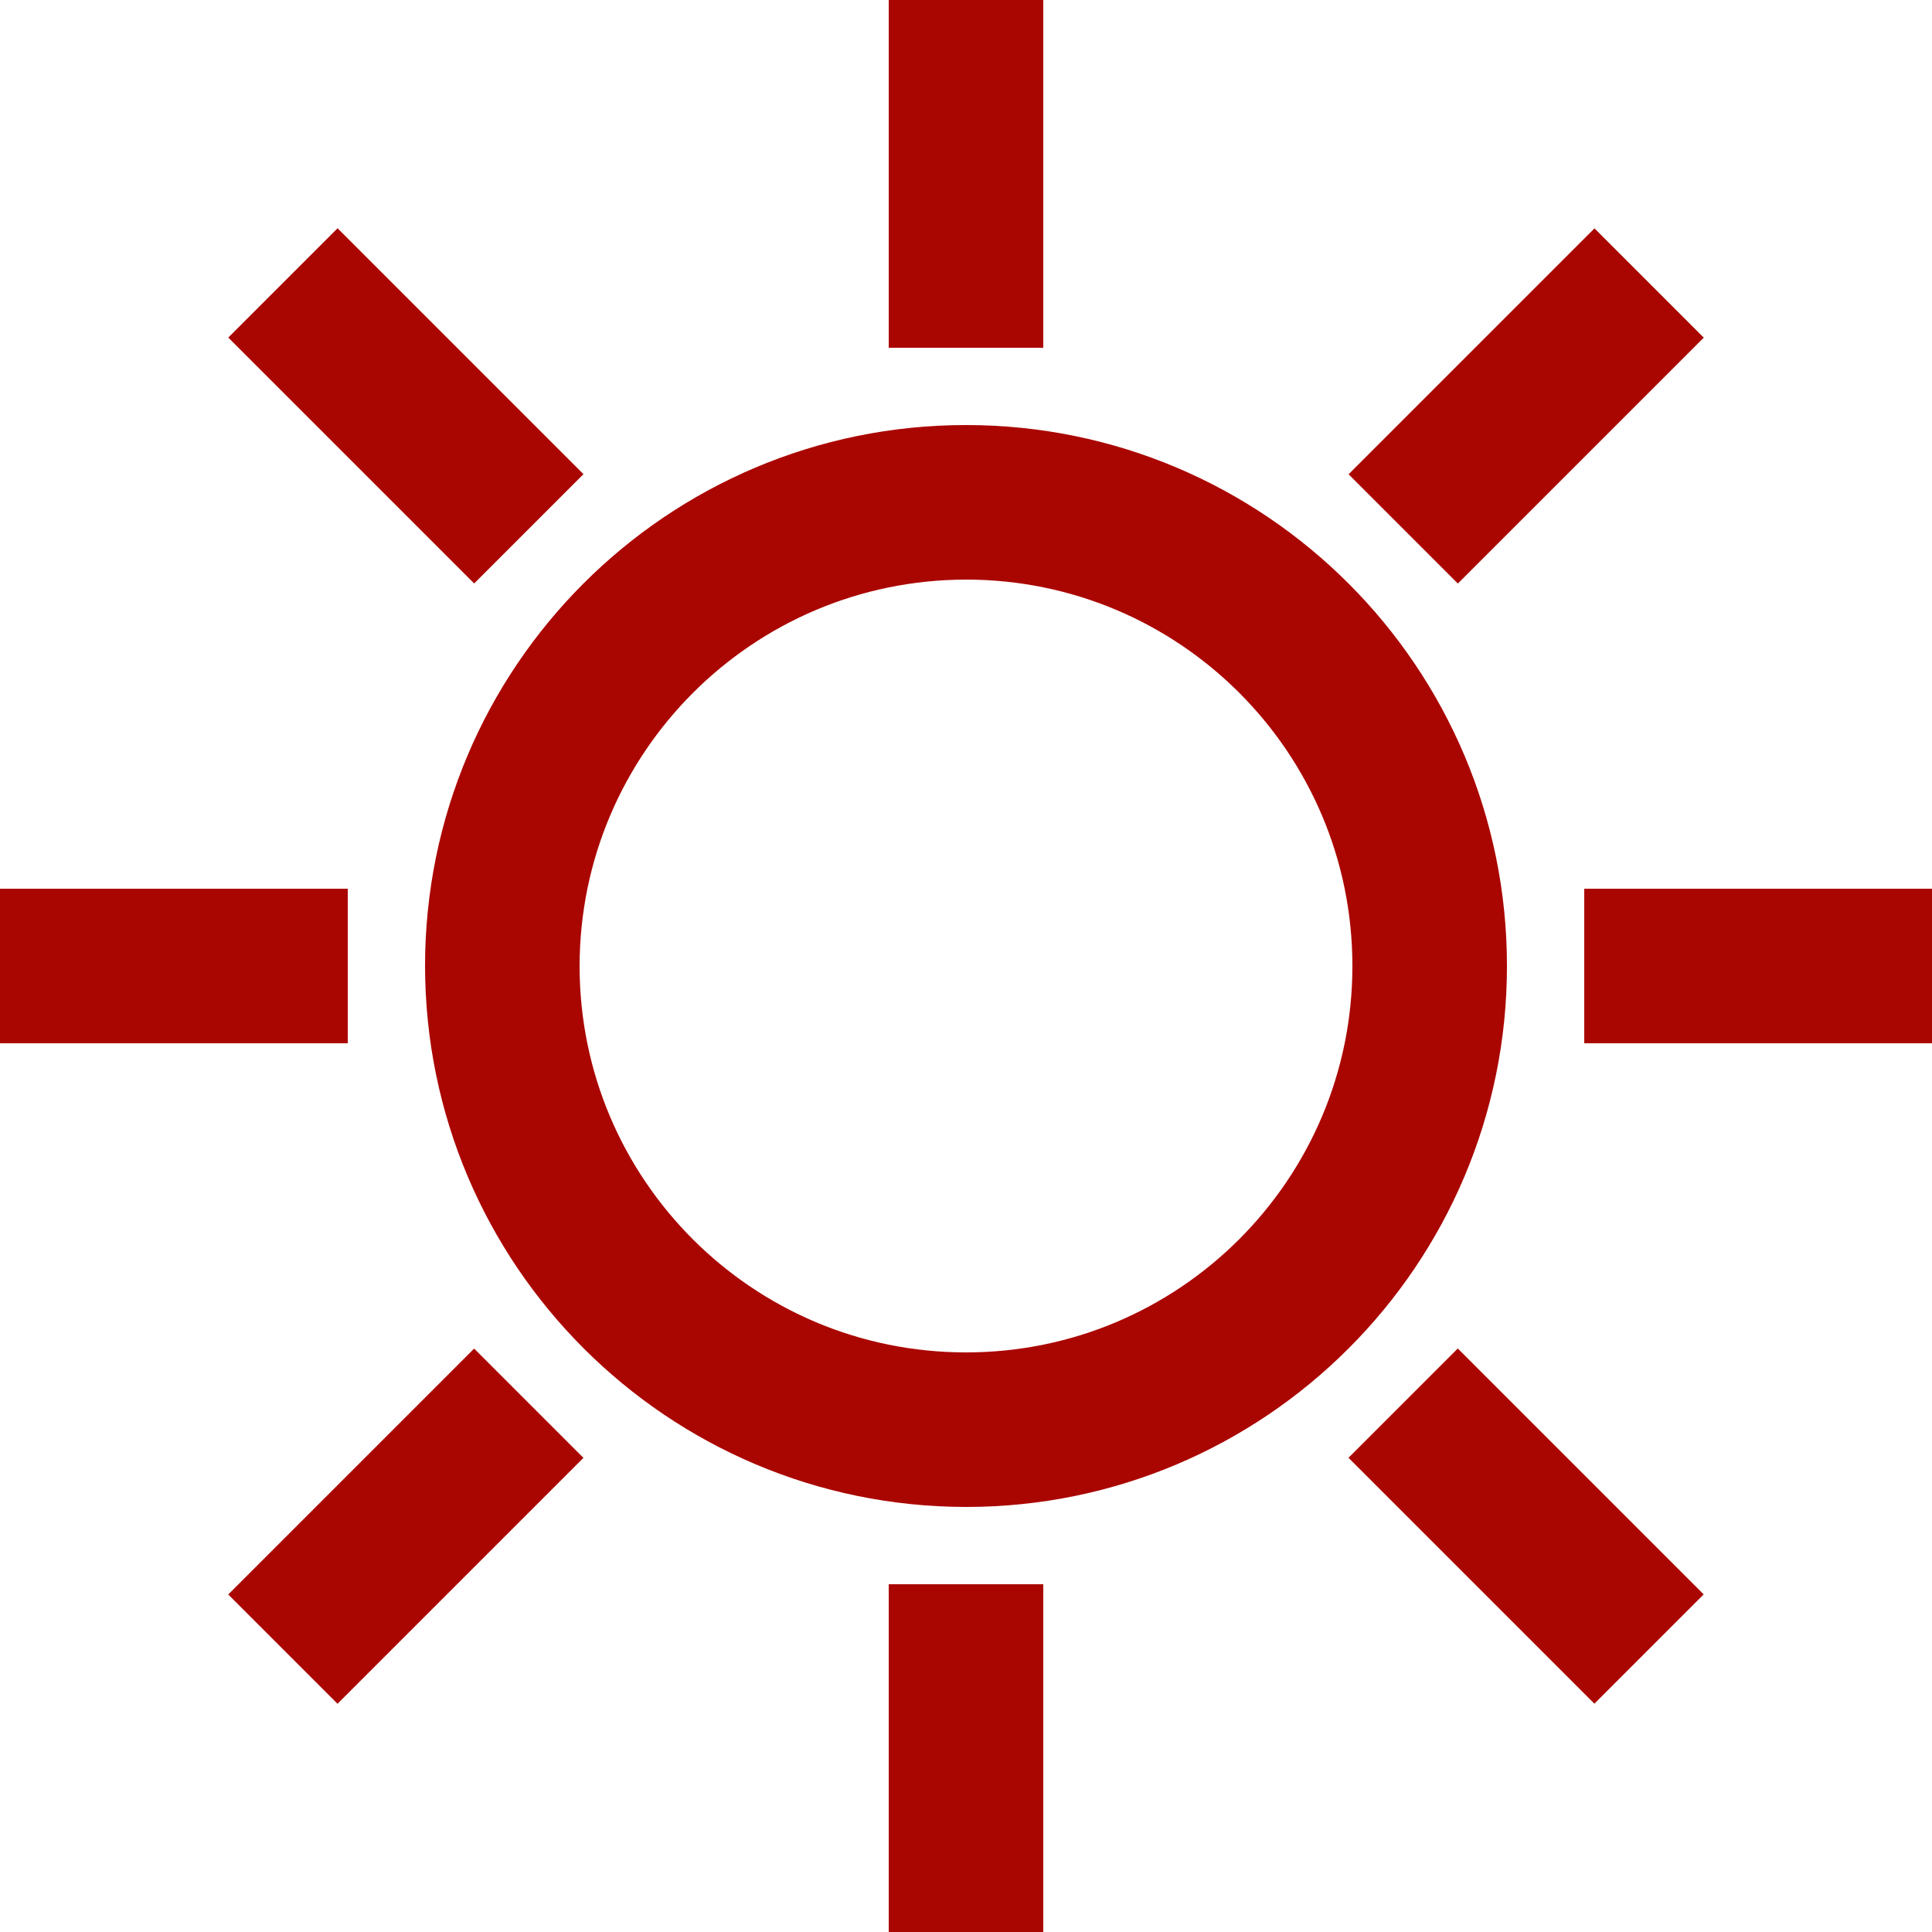
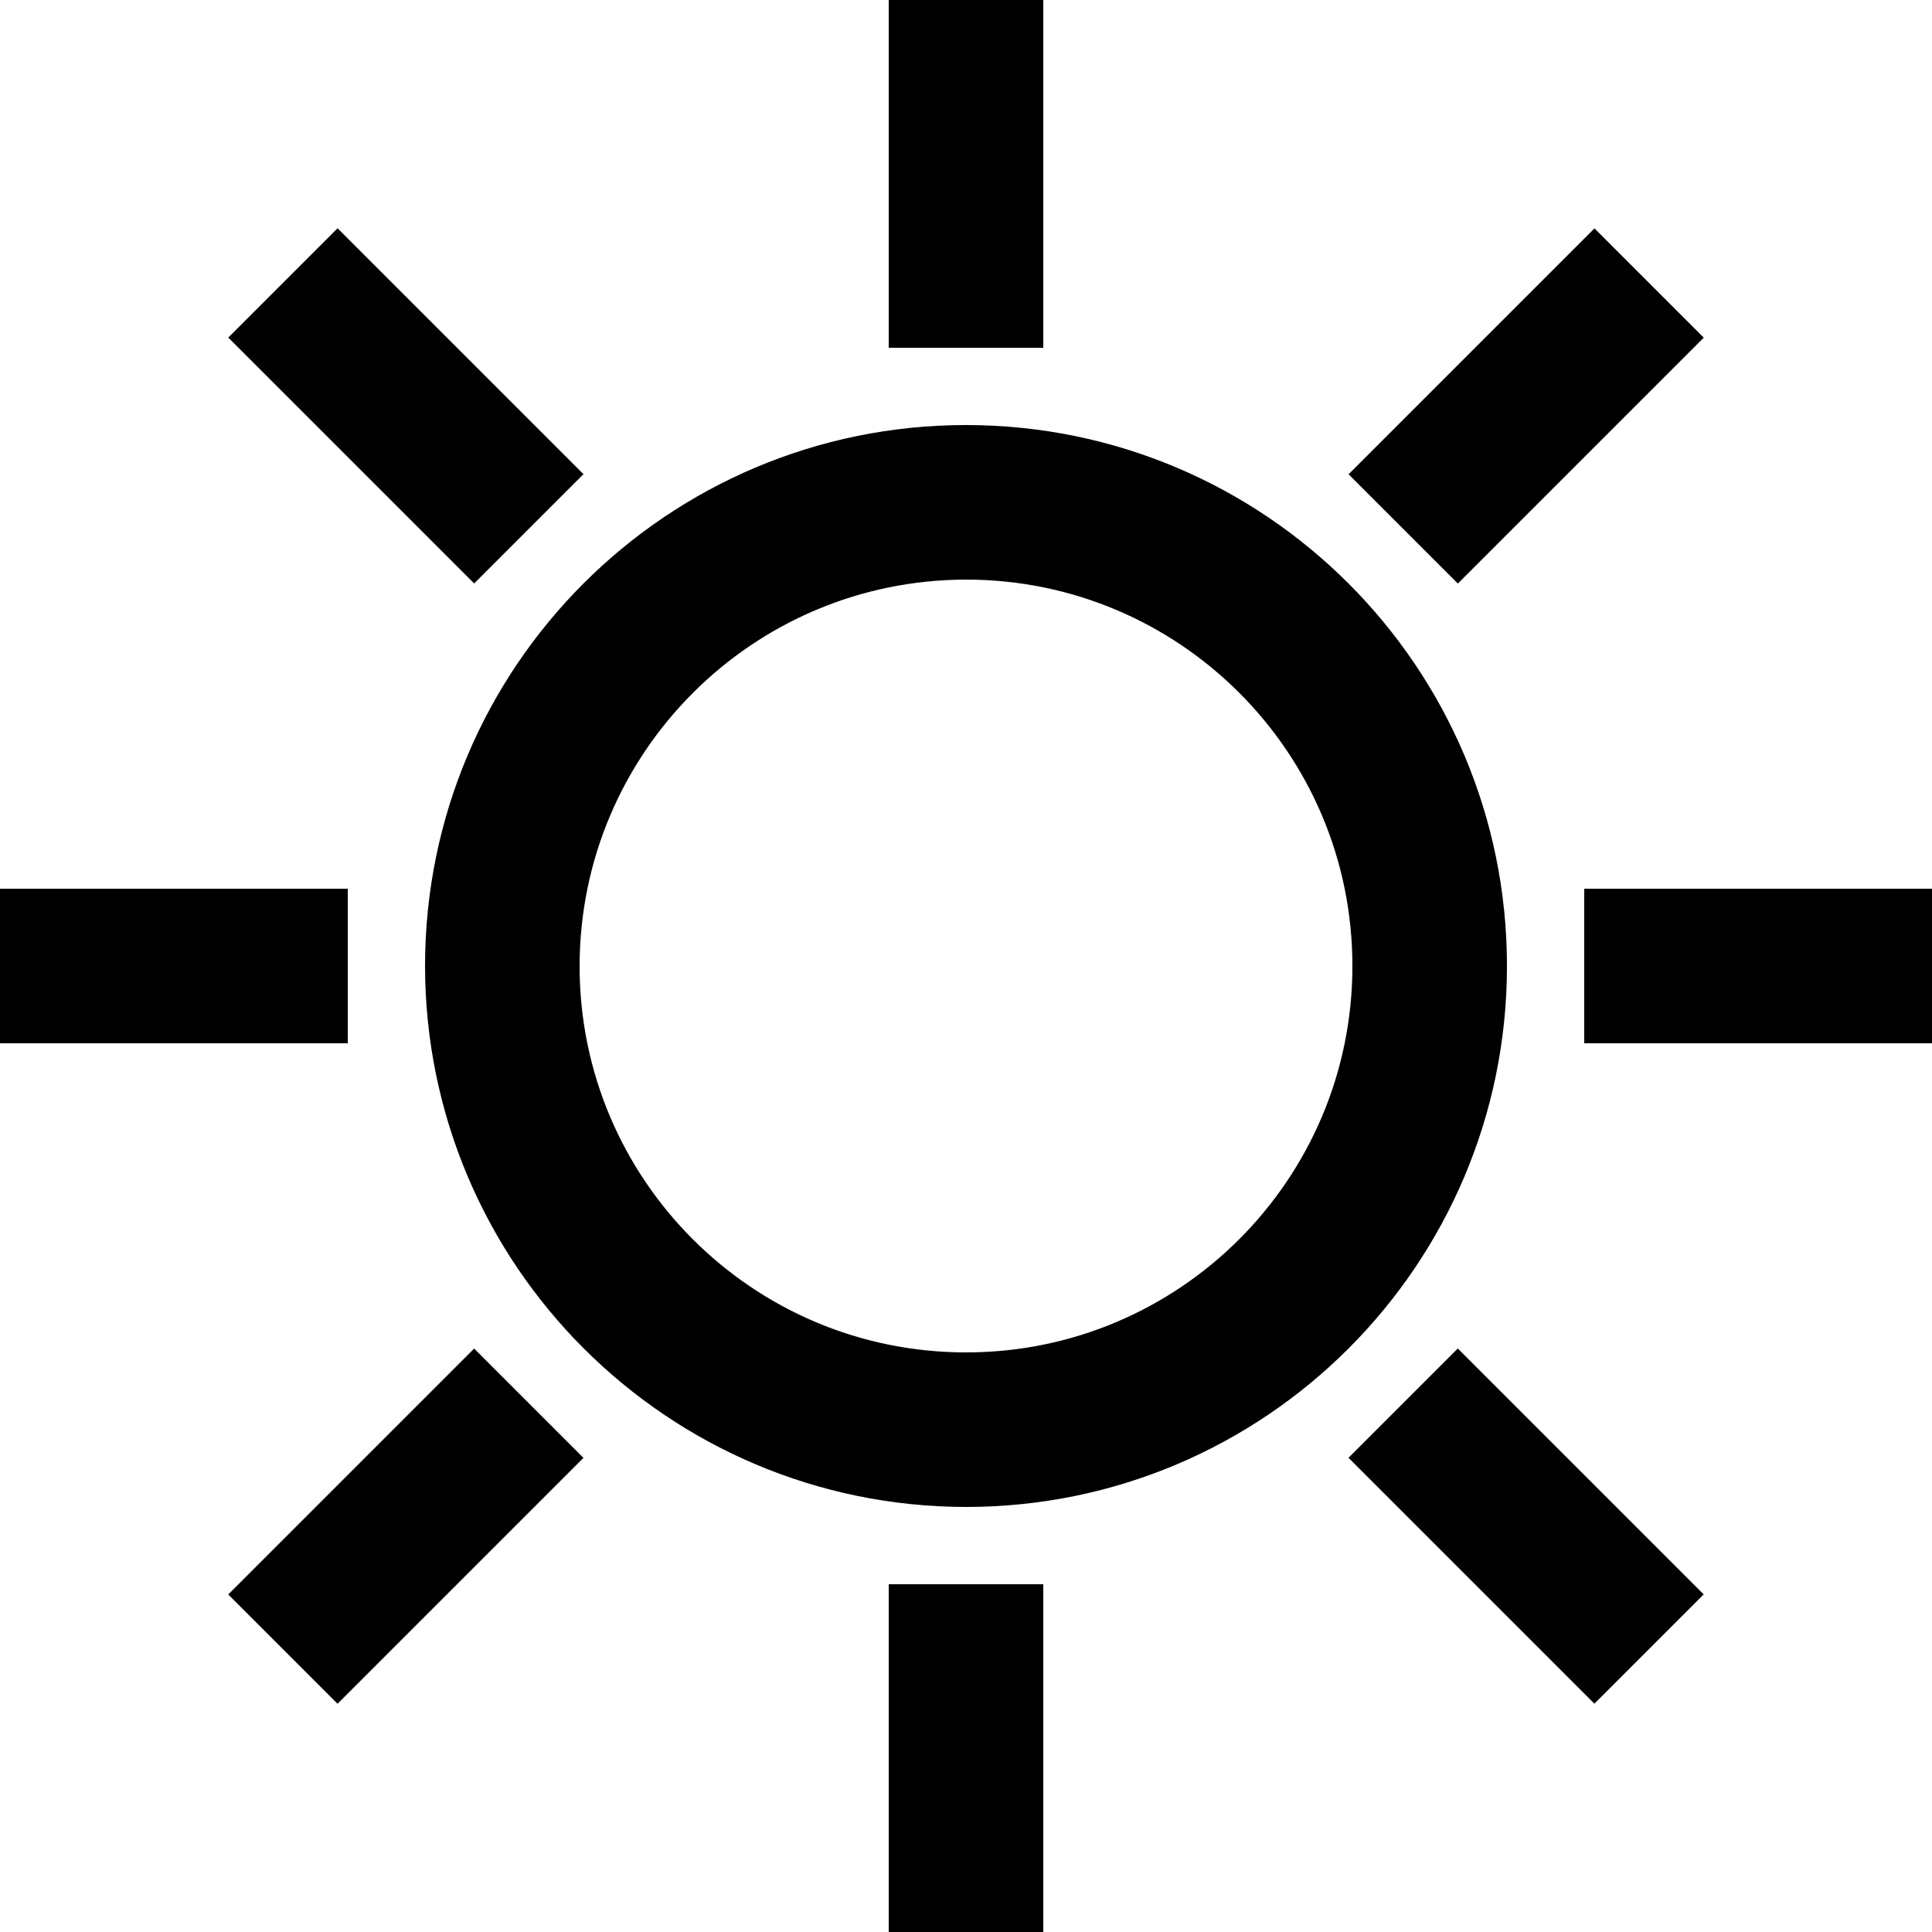
<svg xmlns="http://www.w3.org/2000/svg" width="50" height="50" viewBox="0 0 50 50">
  <defs>
-     <style>.a{fill:#aa0601;stroke:#aa0601;stroke-width:2px;}</style>
+     <style>.a{stroke:#000;stroke-width:2px;}</style>
  </defs>
-   <path class="a" d="M25,38A13,13,0,1,0,12,25,13.015,13.015,0,0,0,25,38Zm0-24A11,11,0,1,1,14,25,11.013,11.013,0,0,1,25,14Z" />
-   <rect class="a" width="2" height="7" transform="translate(24 1)" />
-   <rect class="a" width="2" height="7" transform="translate(24 42)" />
-   <rect class="a" width="7" height="2" transform="translate(42 24)" />
-   <rect class="a" width="7" height="2" transform="translate(1 24)" />
-   <rect class="a" width="7" height="2" transform="translate(36.315 12.274) rotate(-45)" />
-   <rect class="a" width="7" height="2" transform="translate(7.321 41.265) rotate(-45)" />
-   <rect class="a" width="2" height="7" transform="translate(36.313 37.727) rotate(-45)" />
-   <rect class="a" width="2" height="7" transform="translate(7.322 8.736) rotate(-45)" />
+   <g transform="translate(1 1)">
+     <path class="a" d="M25,38A13,13,0,1,0,12,25,13.015,13.015,0,0,0,25,38Zm0-24A11,11,0,1,1,14,25,11.013,11.013,0,0,1,25,14Z" transform="translate(-1 -1)" />
+     <rect class="a" width="2" height="7" transform="translate(23)" />
+     <rect class="a" width="2" height="7" transform="translate(23 41)" />
+     <rect class="a" width="7" height="2" transform="translate(41 23)" />
+     <rect class="a" width="7" height="2" transform="translate(0 23)" />
+     <rect class="a" width="7" height="2" transform="translate(35.315 11.274) rotate(-45)" />
+     <rect class="a" width="7" height="2" transform="translate(6.321 40.265) rotate(-45)" />
+     <rect class="a" width="2" height="7" transform="translate(35.313 36.727) rotate(-45)" />
+     <rect class="a" width="2" height="7" transform="translate(6.322 7.736) rotate(-45)" />
+   </g>
</svg>
